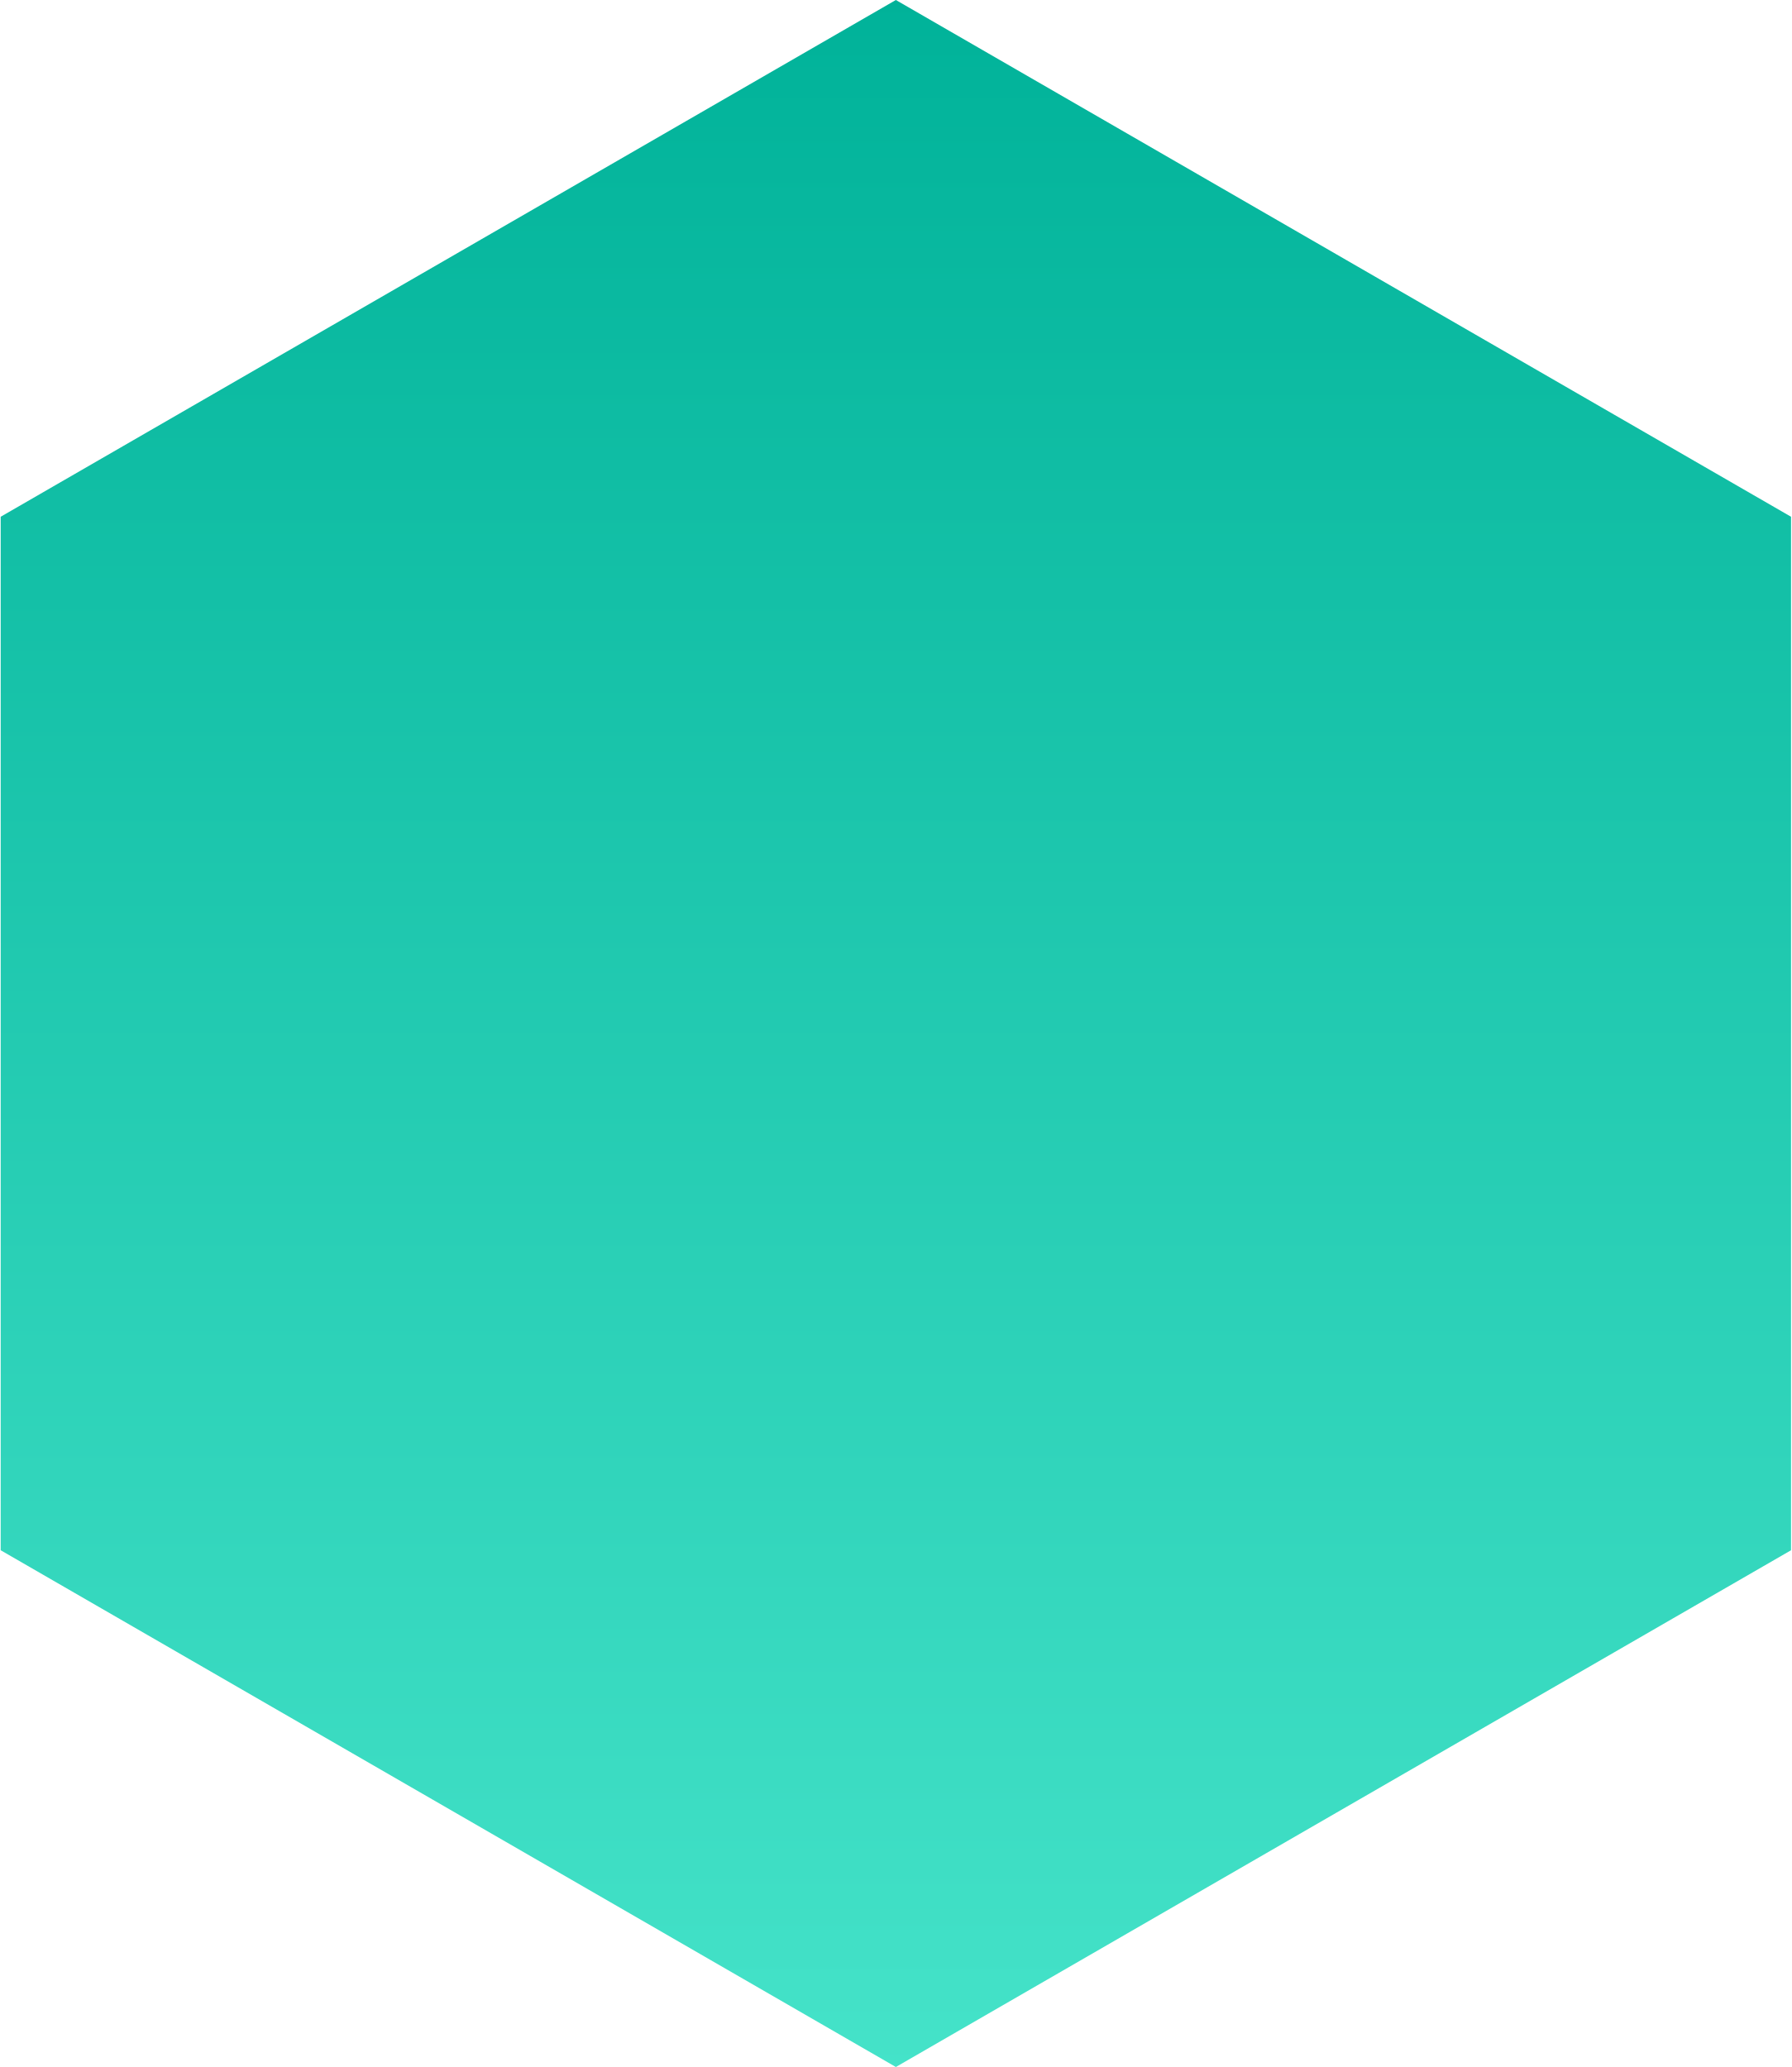
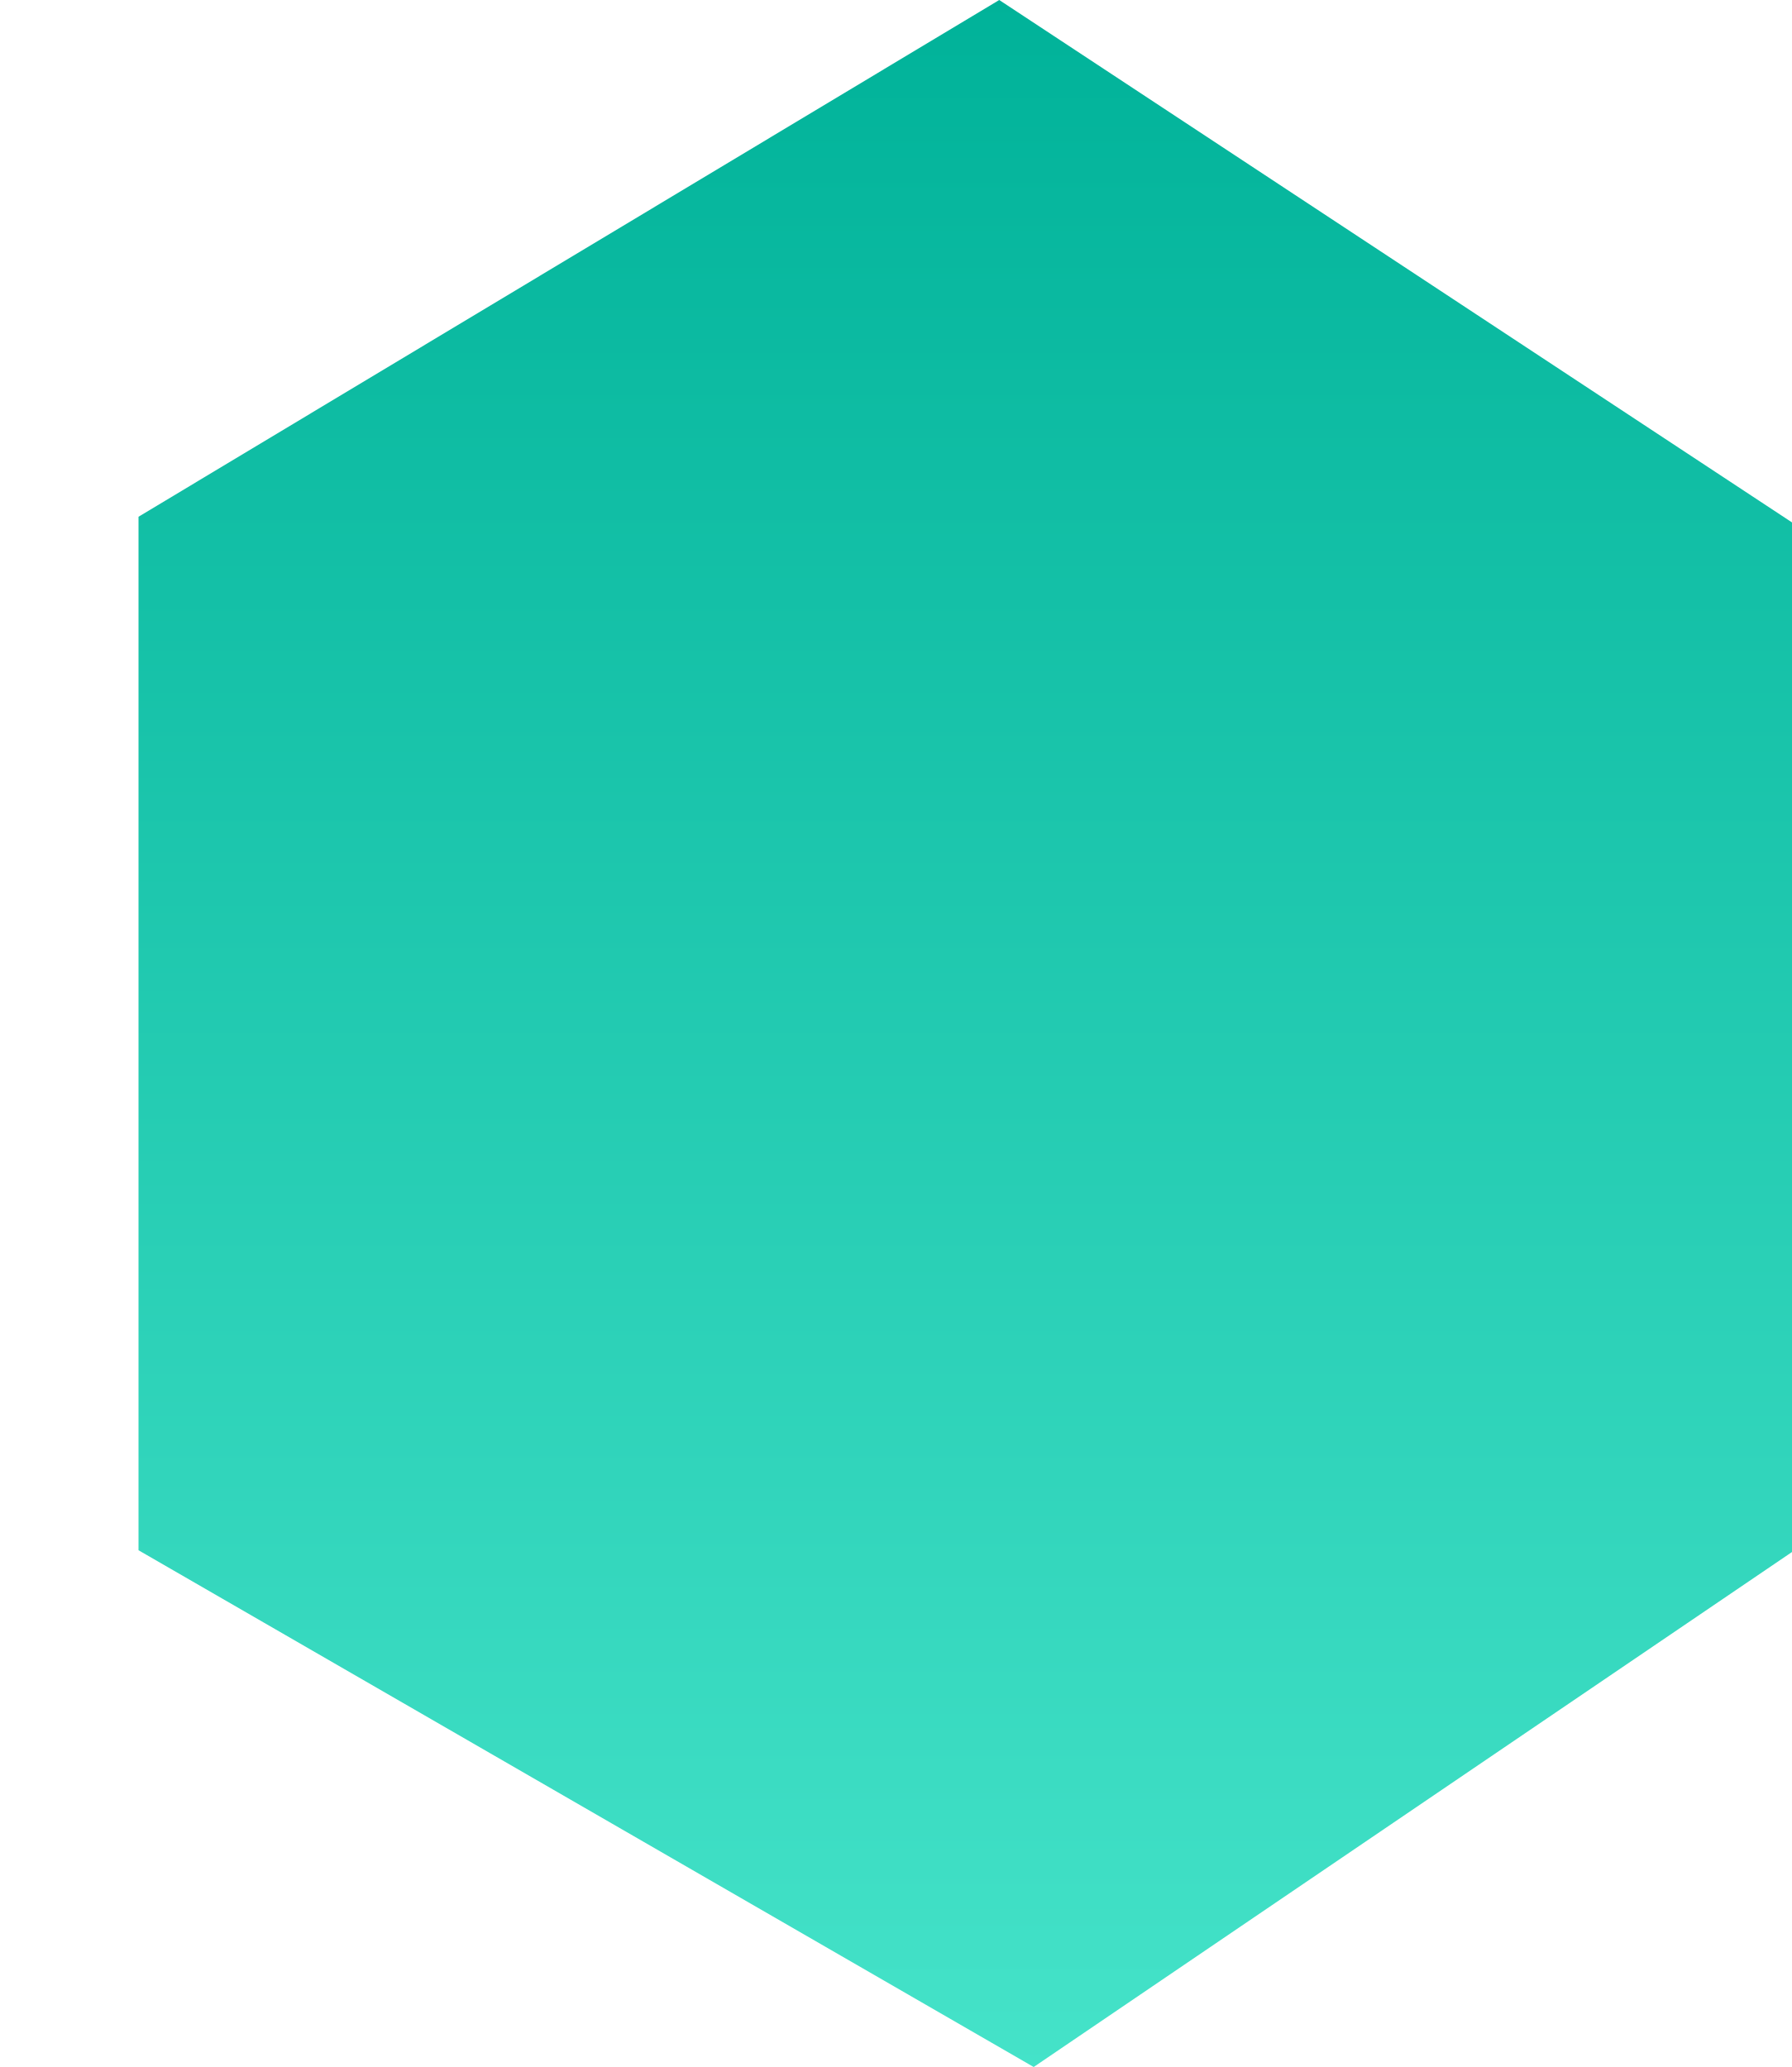
- <svg xmlns="http://www.w3.org/2000/svg" width="26px" height="30px" viewBox="0 0 26 30" version="1.1">
+ <svg xmlns="http://www.w3.org/2000/svg" viewBox="0 0 26 30" version="1.1">
  <defs>
    <linearGradient x1="50%" y1="0%" x2="50%" y2="100%" id="linearGradient-1">
      <stop stop-color="#00B299" offset="0%" />
      <stop stop-color="#45E3C9" offset="100%" />
    </linearGradient>
  </defs>
-   <g id="页面-1" stroke="none" stroke-width="1" fill="none" fill-rule="evenodd">
-     <g id="节点拓扑图" transform="translate(-382, -166)" fill="url(#linearGradient-1)">
-       <g id="编组-8" transform="translate(380, 166)">
-         <polygon id="多边形备份-16" points="15 0 27.99 7.5 27.99 22.5 15 30 2.01 22.5 2.01 7.5" />
-       </g>
-     </g>
+   <g fill="url(#linearGradient-1)">
+     <polygon points="14.5 0 36.5 14.5 41.5 12 15 30 2.01 22.5 2.01 7.5">
+         </polygon>
  </g>
</svg>
